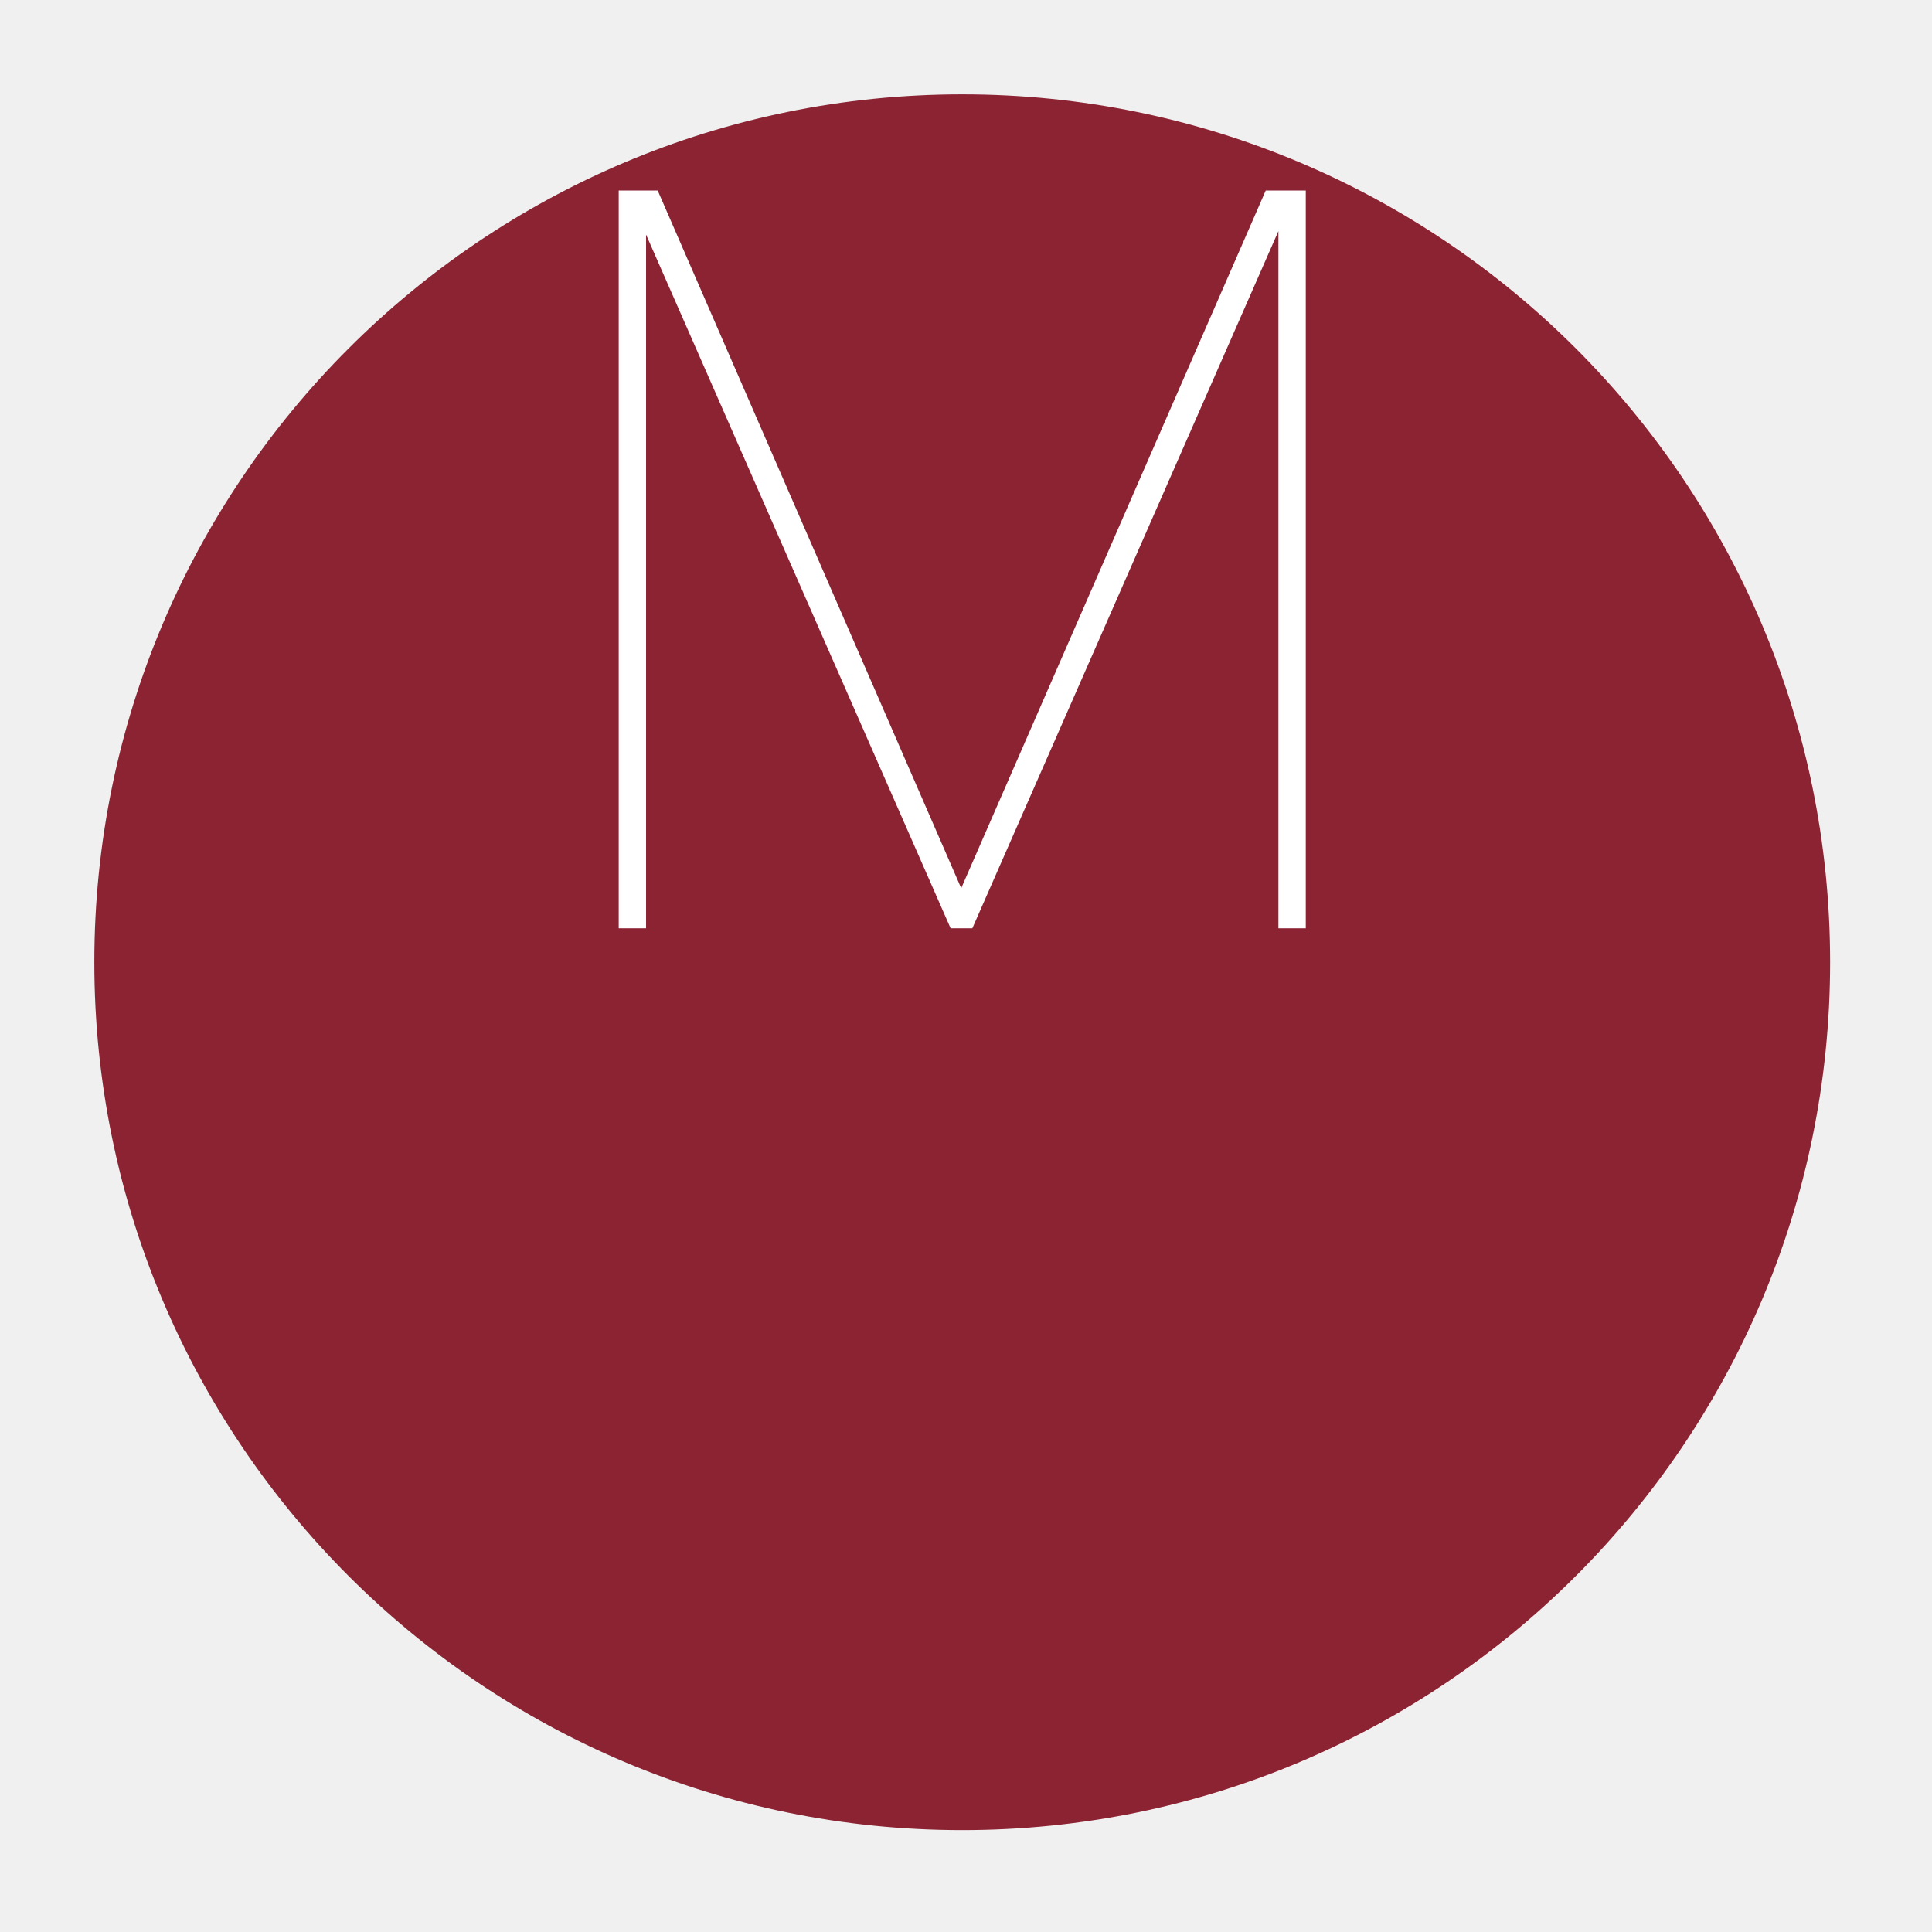
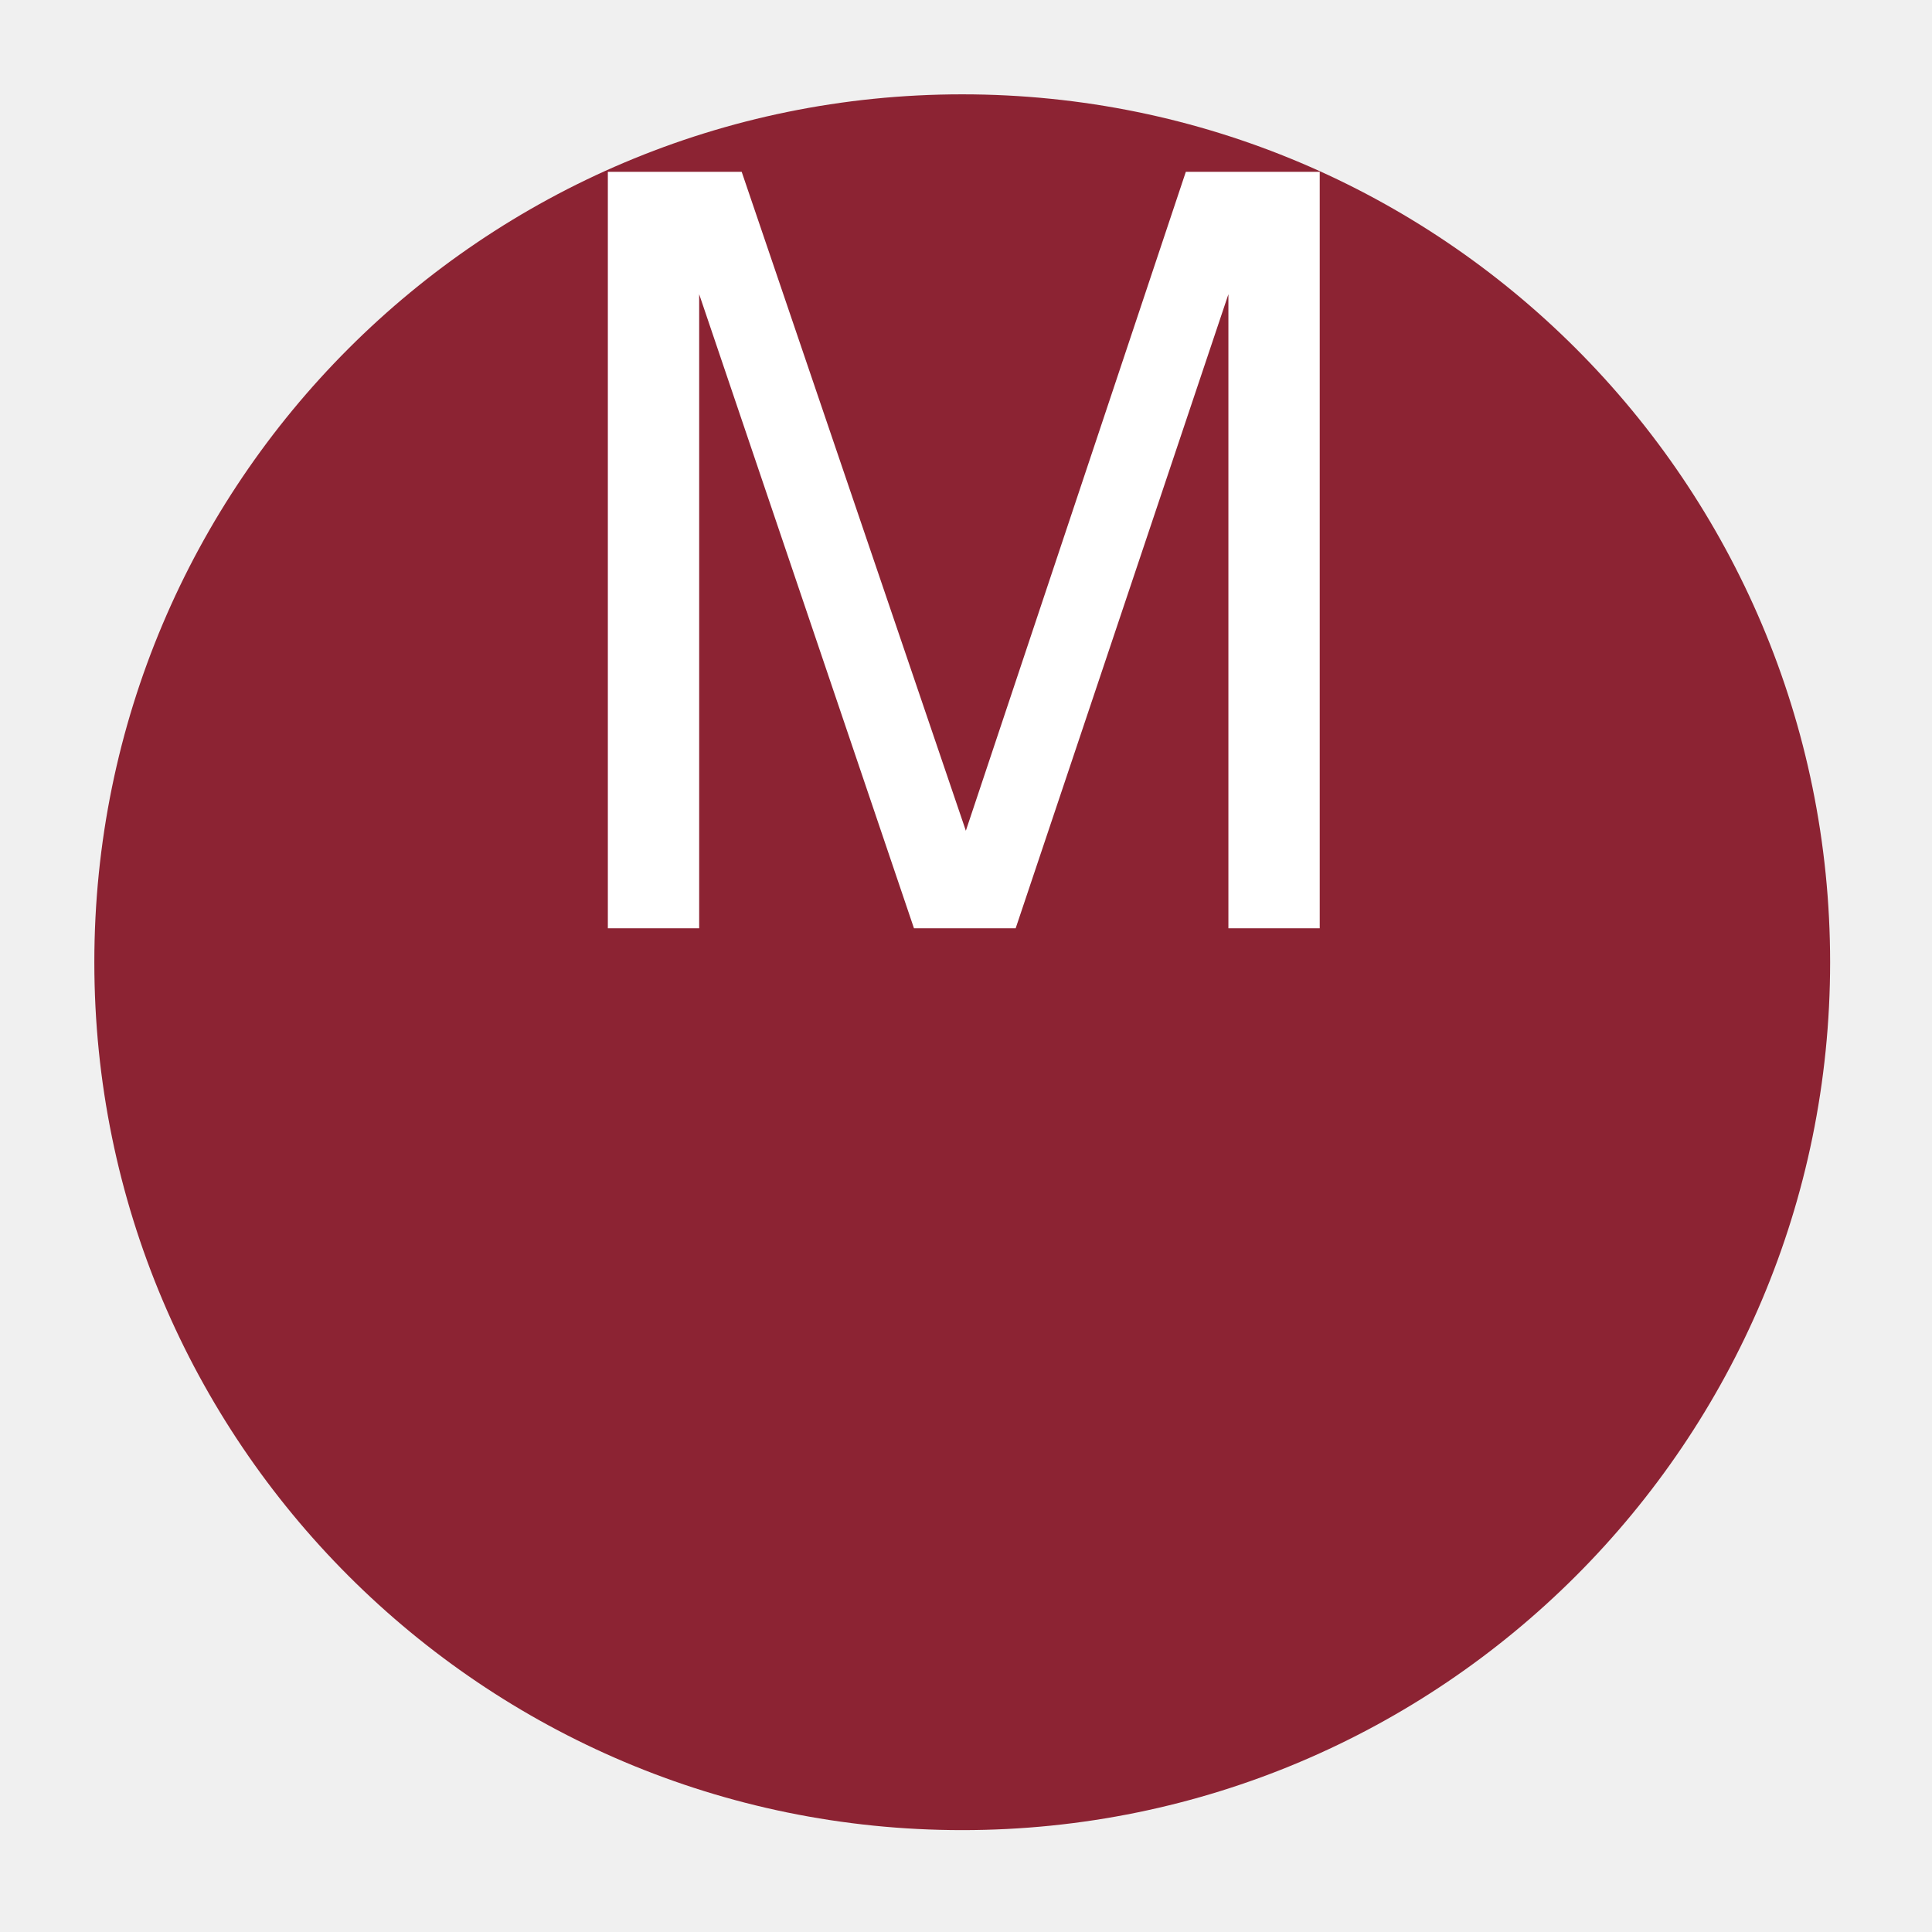
<svg xmlns="http://www.w3.org/2000/svg" width="532" height="532" viewBox="0 0 512 512">
  <circle cx="255" cy="255" r="230" fill="#8c2333" />
-   <text x="255" y="246" alignment-baseline="central" text-anchor="middle" fill="#fff" font-size="275" font-weight="100" font-family="Roboto">M</text>
+   <text x="255" y="246" alignment-baseline="central" text-anchor="middle" fill="#fff" font-size="275" font-weight="100" font-family="Helvetica Neue">M</text>
</svg>
